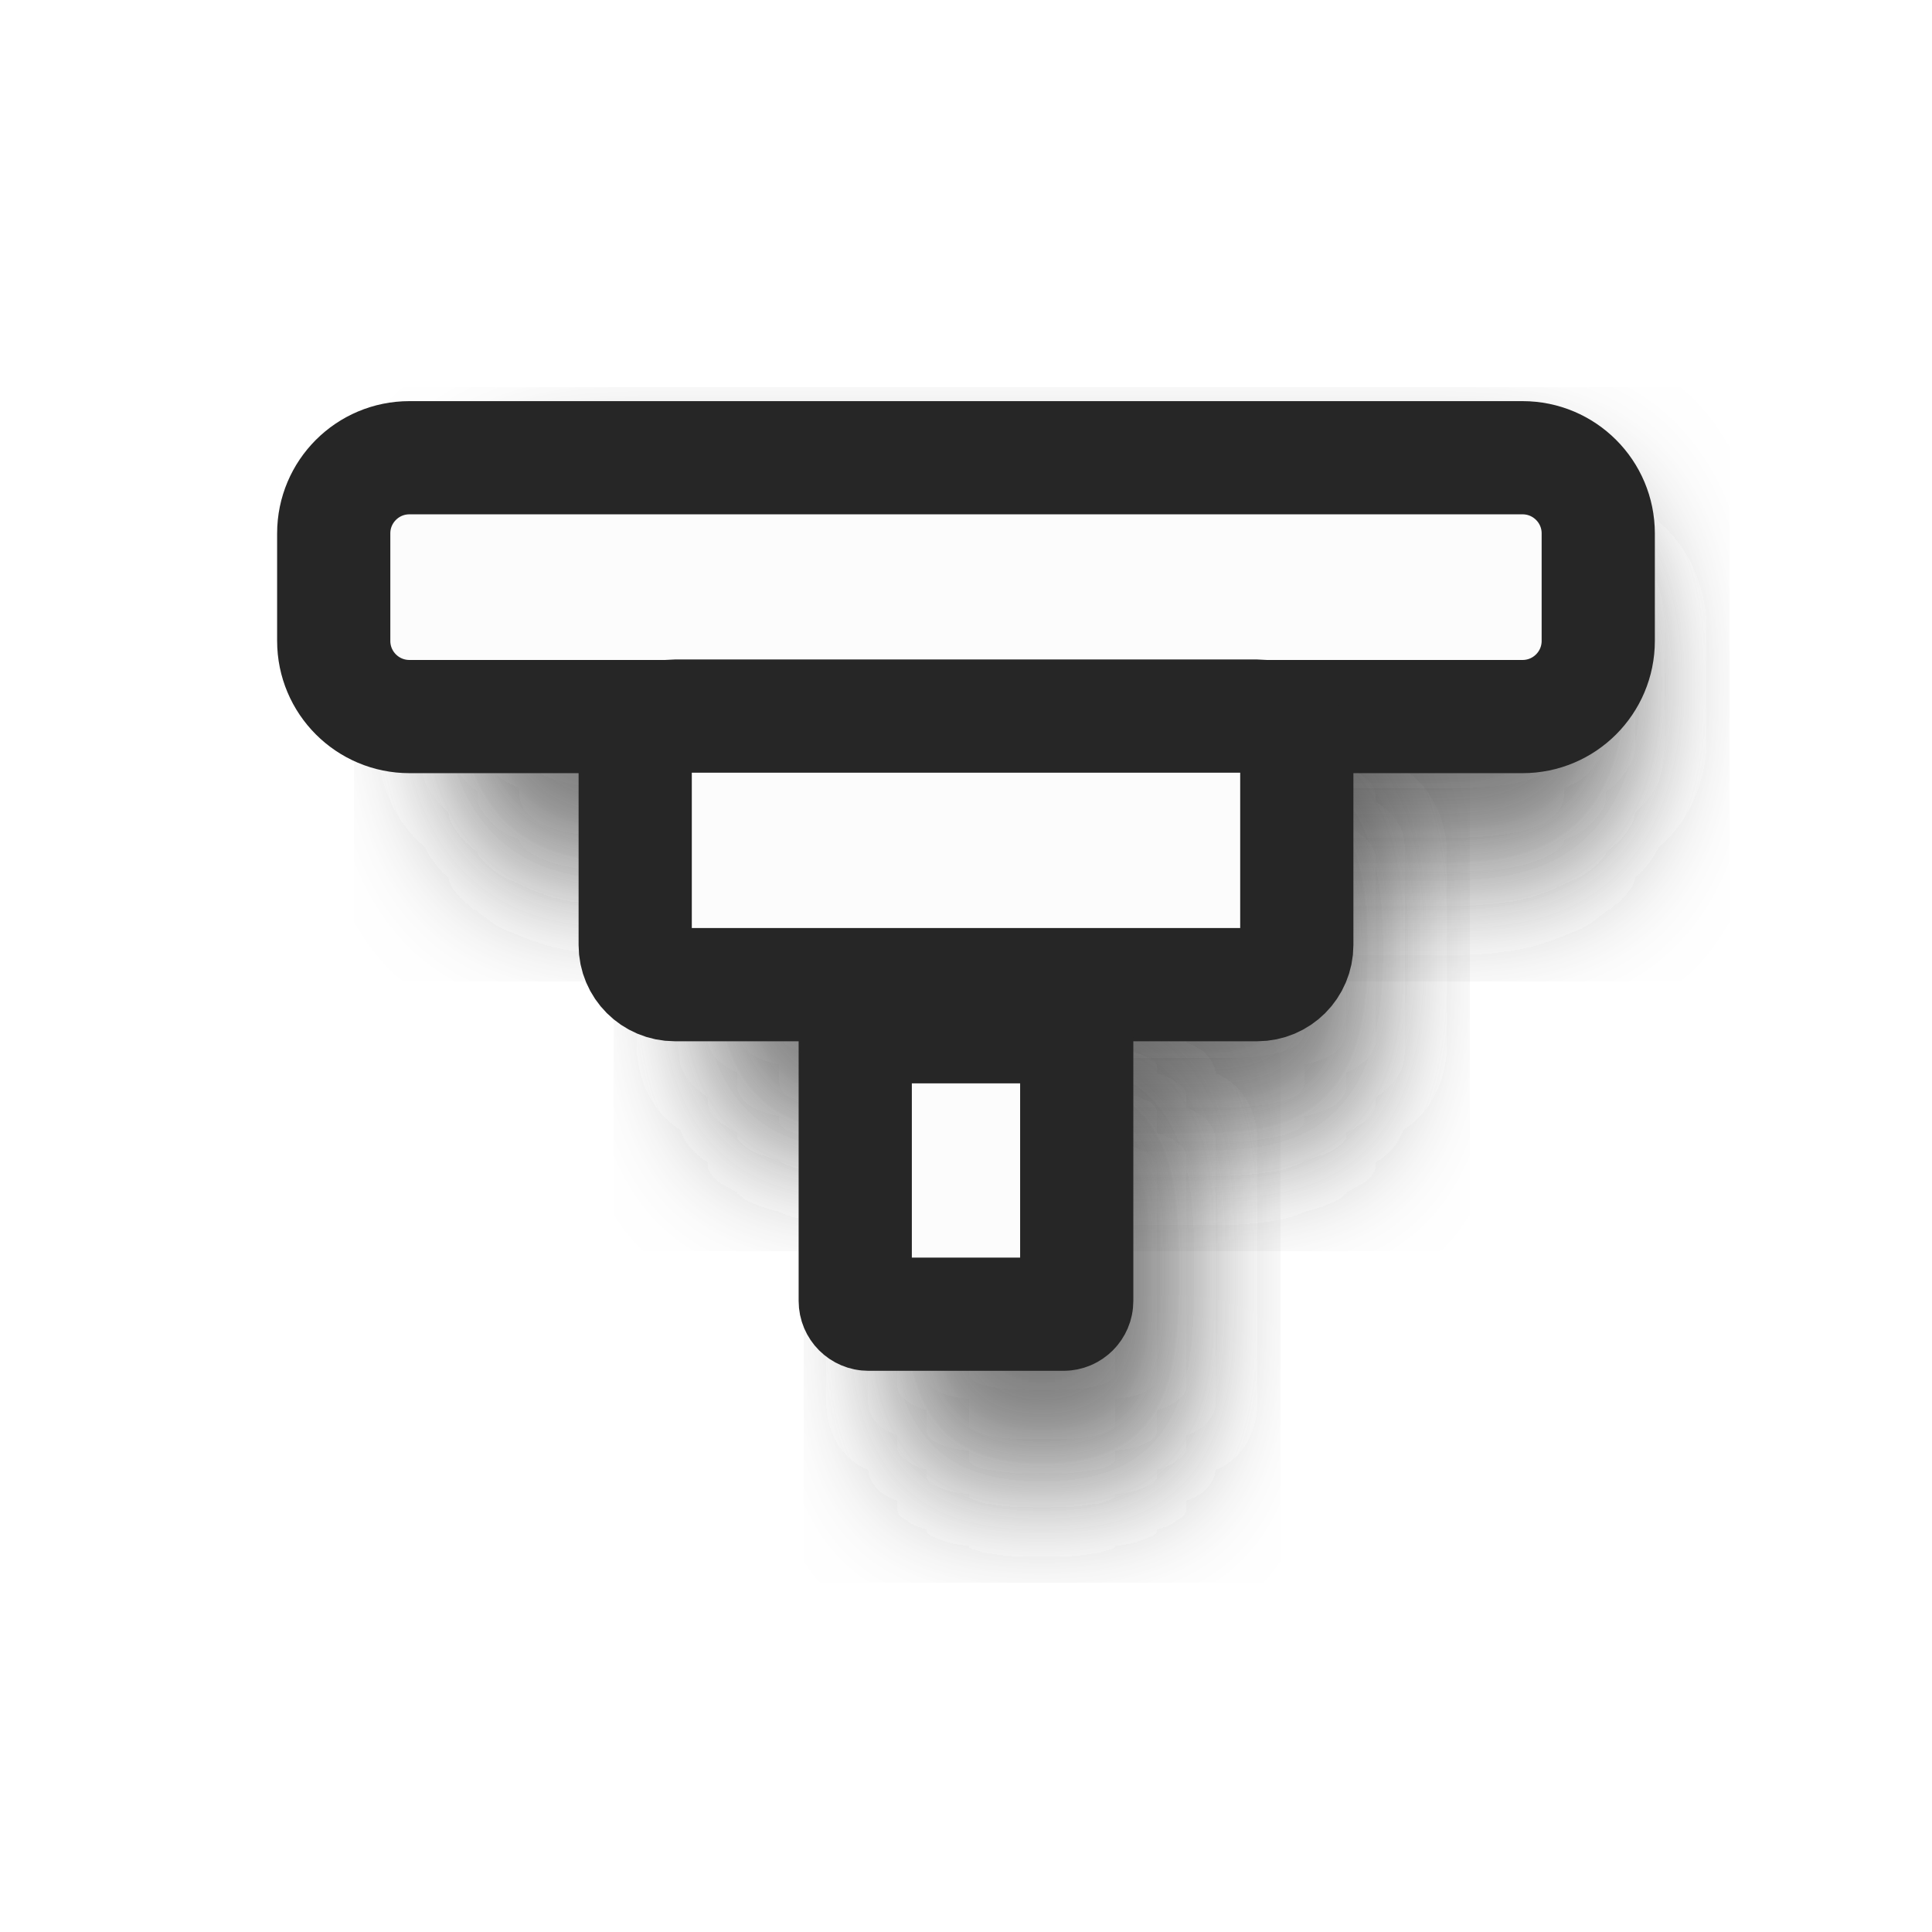
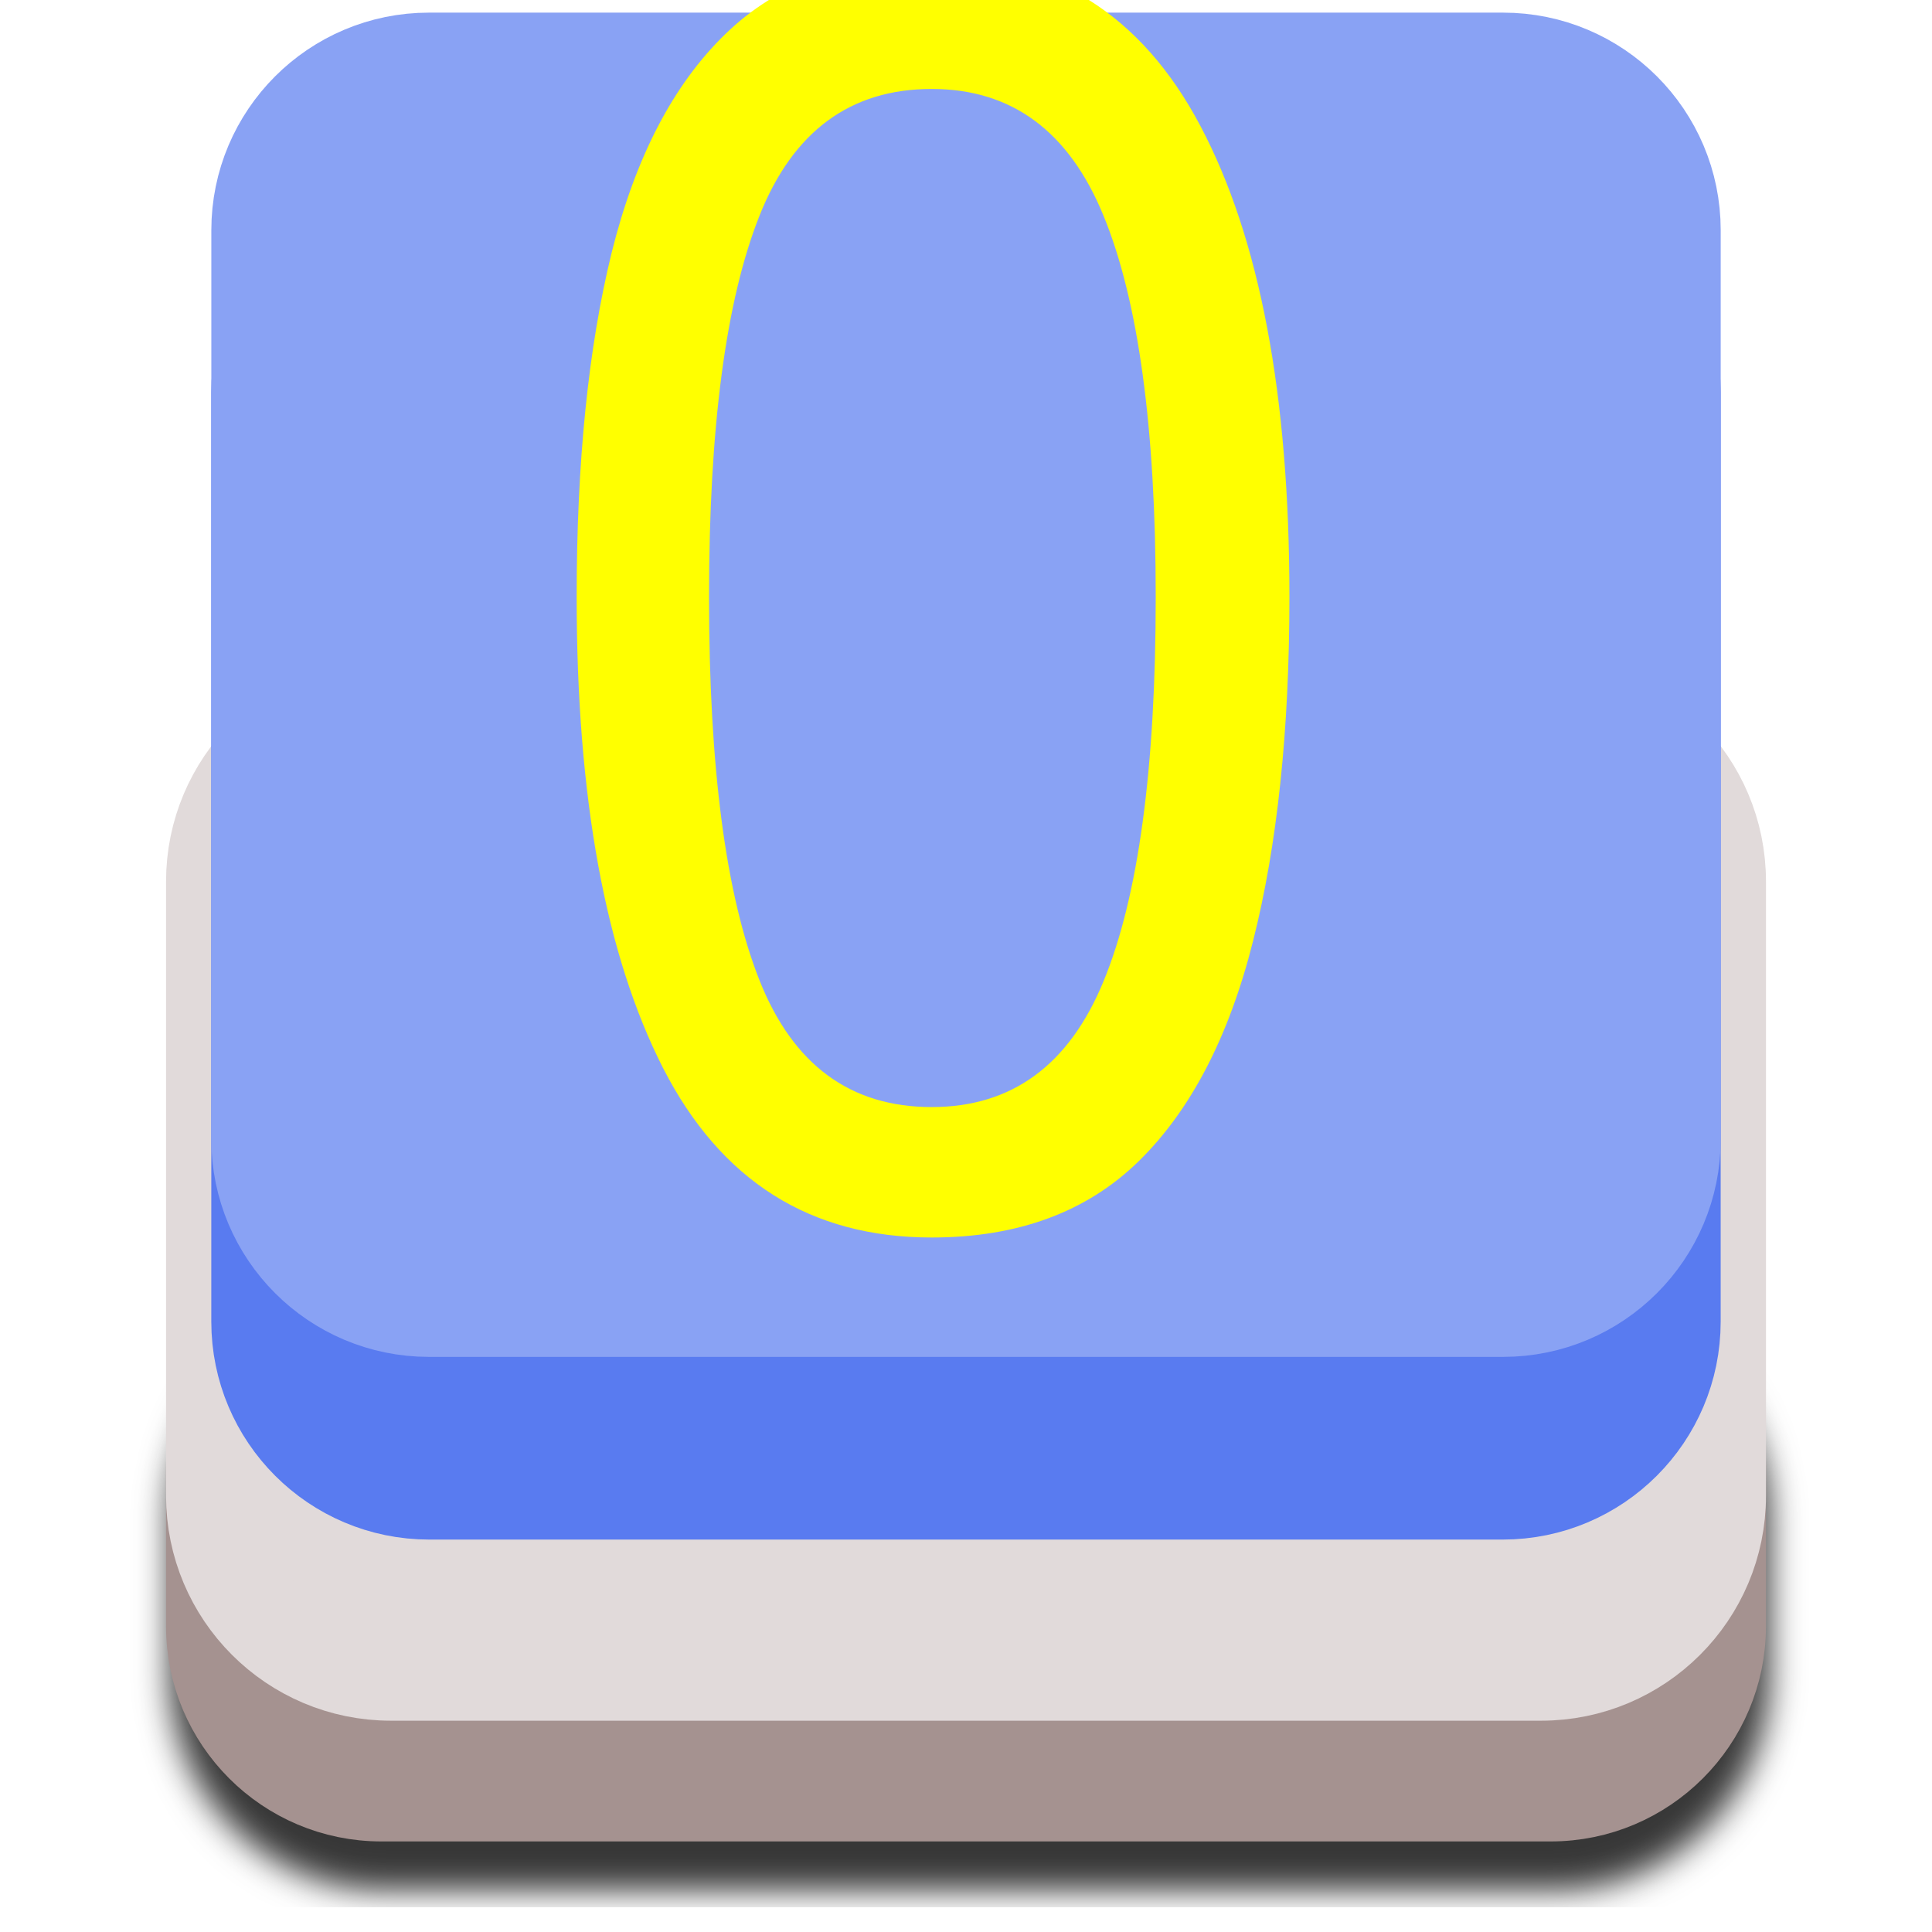
- <svg xmlns="http://www.w3.org/2000/svg" width="64px" height="64px" id="svg3852" version="1.1">
-   <defs id="defs3854">
-     <filter id="filter3779" x="-0.131" width="1.262" y="-0.639" height="2.278">
-       <feGaussianBlur stdDeviation="2.283" id="feGaussianBlur3781" />
+ <svg xmlns="http://www.w3.org/2000/svg" width="64px" height="64px" id="svg2985" version="1.1">
+   <defs id="defs2987">
+     <filter id="filter3987" color-interpolation-filters="sRGB">
+       <feGaussianBlur id="feGaussianBlur3989" stdDeviation="5" result="result91" />
+       <feComposite id="feComposite3991" in2="result91" in="SourceGraphic" operator="over" />
    </filter>
-     <filter id="filter3783" x="-0.25" width="1.5" y="-0.616" height="2.232">
-       <feGaussianBlur stdDeviation="2.283" id="feGaussianBlur3785" />
+     <filter id="filter3892" color-interpolation-filters="sRGB">
+       <feGaussianBlur id="feGaussianBlur3894" stdDeviation="5" result="result91" />
+       <feComposite id="feComposite3896" in2="result91" in="SourceGraphic" operator="over" />
    </filter>
-     <filter id="filter3787" x="-0.747" width="2.494" y="-0.576" height="2.151">
-       <feGaussianBlur stdDeviation="2.283" id="feGaussianBlur3789" />
+     <filter color-interpolation-filters="sRGB" id="filter3795-9">
+       <feGaussianBlur stdDeviation="0.543" id="feGaussianBlur3797-3" />
    </filter>
  </defs>
-   <g id="layer1">
-     <rect style="opacity:0.63;fill:#262626;fill-opacity:1;stroke:#262626;stroke-width:3.75;stroke-linecap:round;stroke-linejoin:round;stroke-miterlimit:4;stroke-opacity:1;stroke-dasharray:none;filter:url(#filter3779)" id="rect3823-4" width="41.889" height="8.574" x="17.355" y="19.188" rx="2.507" transform="matrix(0.8615028,0,0,1.006558,1.515674,-0.9555888)" />
-     <rect style="opacity:0.63;fill:#262626;fill-opacity:1;stroke:#262626;stroke-width:3.75;stroke-linecap:round;stroke-linejoin:round;stroke-miterlimit:4;stroke-opacity:1;stroke-dasharray:none;filter:url(#filter3783)" id="rect3823-8-9" width="21.916" height="8.897" x="27.342" y="27.747" rx="1.312" transform="matrix(0.8615028,0,0,1.006558,1.515674,-0.9555888)" />
-     <rect style="opacity:0.63;fill:#262626;fill-opacity:1;stroke:#262626;stroke-width:3.75;stroke-linecap:round;stroke-linejoin:round;stroke-miterlimit:4;stroke-opacity:1;stroke-dasharray:none;filter:url(#filter3787)" id="rect3823-2-9" width="7.337" height="9.522" x="34.632" y="38.038" rx="0.439" transform="matrix(0.8615028,0,0,1.006558,1.515674,-0.9555888)" />
-     <rect style="fill:#fcfcfc;fill-opacity:1;stroke:#262626;stroke-width:3.75;stroke-linecap:round;stroke-linejoin:round;stroke-miterlimit:4;stroke-opacity:1;stroke-dasharray:none" id="rect3823" width="41.889" height="8.574" x="11.055" y="15.163" rx="2.507" />
-     <rect style="fill:#fcfcfc;fill-opacity:1;stroke:#262626;stroke-width:3.75;stroke-linecap:round;stroke-linejoin:round;stroke-miterlimit:4;stroke-opacity:1;stroke-dasharray:none" id="rect3823-8" width="21.916" height="8.897" x="21.042" y="23.721" rx="1.312" />
-     <rect style="fill:#fcfcfc;fill-opacity:1;stroke:#262626;stroke-width:3.75;stroke-linecap:round;stroke-linejoin:round;stroke-miterlimit:4;stroke-opacity:1;stroke-dasharray:none" id="rect3823-2" width="7.337" height="9.522" x="28.331" y="34.013" rx="0.439" />
+   <g id="layer2" style="display:inline">
+     <rect style="opacity:0.804;fill:#060606;fill-opacity:1;stroke:#060606;stroke-width:2.324;stroke-linecap:round;stroke-linejoin:round;stroke-miterlimit:4;stroke-opacity:1;stroke-dasharray:none;display:inline;filter:url(#filter3795-9)" id="rect3768-6-5" width="50.676" height="17.176" x="6.787" y="44.287" rx="5.973" />
+   </g>
+   <g id="layer1" style="display:inline">
+     <rect style="fill:#a59290;fill-opacity:1;stroke:#a59290;stroke-width:2.324;stroke-linecap:round;stroke-linejoin:round;stroke-miterlimit:4;stroke-opacity:1;stroke-dasharray:none" id="rect3768" width="50.676" height="17.176" x="6.662" y="42.662" rx="5.973" />
+     <rect style="fill:#e1dada;fill-opacity:1;stroke:#e1dada;stroke-width:3.151;stroke-linecap:round;stroke-linejoin:round;stroke-miterlimit:4;stroke-opacity:1;stroke-dasharray:none" id="rect3768-3" width="49.849" height="32.099" x="7.076" y="23.326" rx="5.876" />
+     <rect style="fill:#597bf0;fill-opacity:1;stroke:#597bf0;stroke-width:3.473;stroke-linecap:round;stroke-linejoin:round;stroke-miterlimit:4;stroke-opacity:1;stroke-dasharray:none" id="rect3768-3-2" width="46.527" height="41.765" x="8.736" y="7.499" rx="5.484" />
+     <rect style="fill:#89a2f4;fill-opacity:1;stroke:#89a2f4;stroke-width:3.445;stroke-linecap:round;stroke-linejoin:round;stroke-miterlimit:4;stroke-opacity:1;stroke-dasharray:none" id="rect3768-3-2-5" width="46.555" height="41.085" x="8.723" y="2.141" rx="5.487" />
+     <text xml:space="preserve" style="font-size:53.587px;font-style:normal;font-variant:normal;font-weight:normal;font-stretch:normal;line-height:125%;letter-spacing:0px;word-spacing:0px;fill:#ffff00;fill-opacity:1;stroke:none;display:inline;font-family:Raleway;-inkscape-font-specification:Raleway" x="17.928" y="37.567" id="text3003-1" transform="scale(0.9293482,1.076023)">
+       <tspan id="tspan3005-6" x="17.928" y="37.567">0</tspan>
+     </text>
  </g>
</svg>
